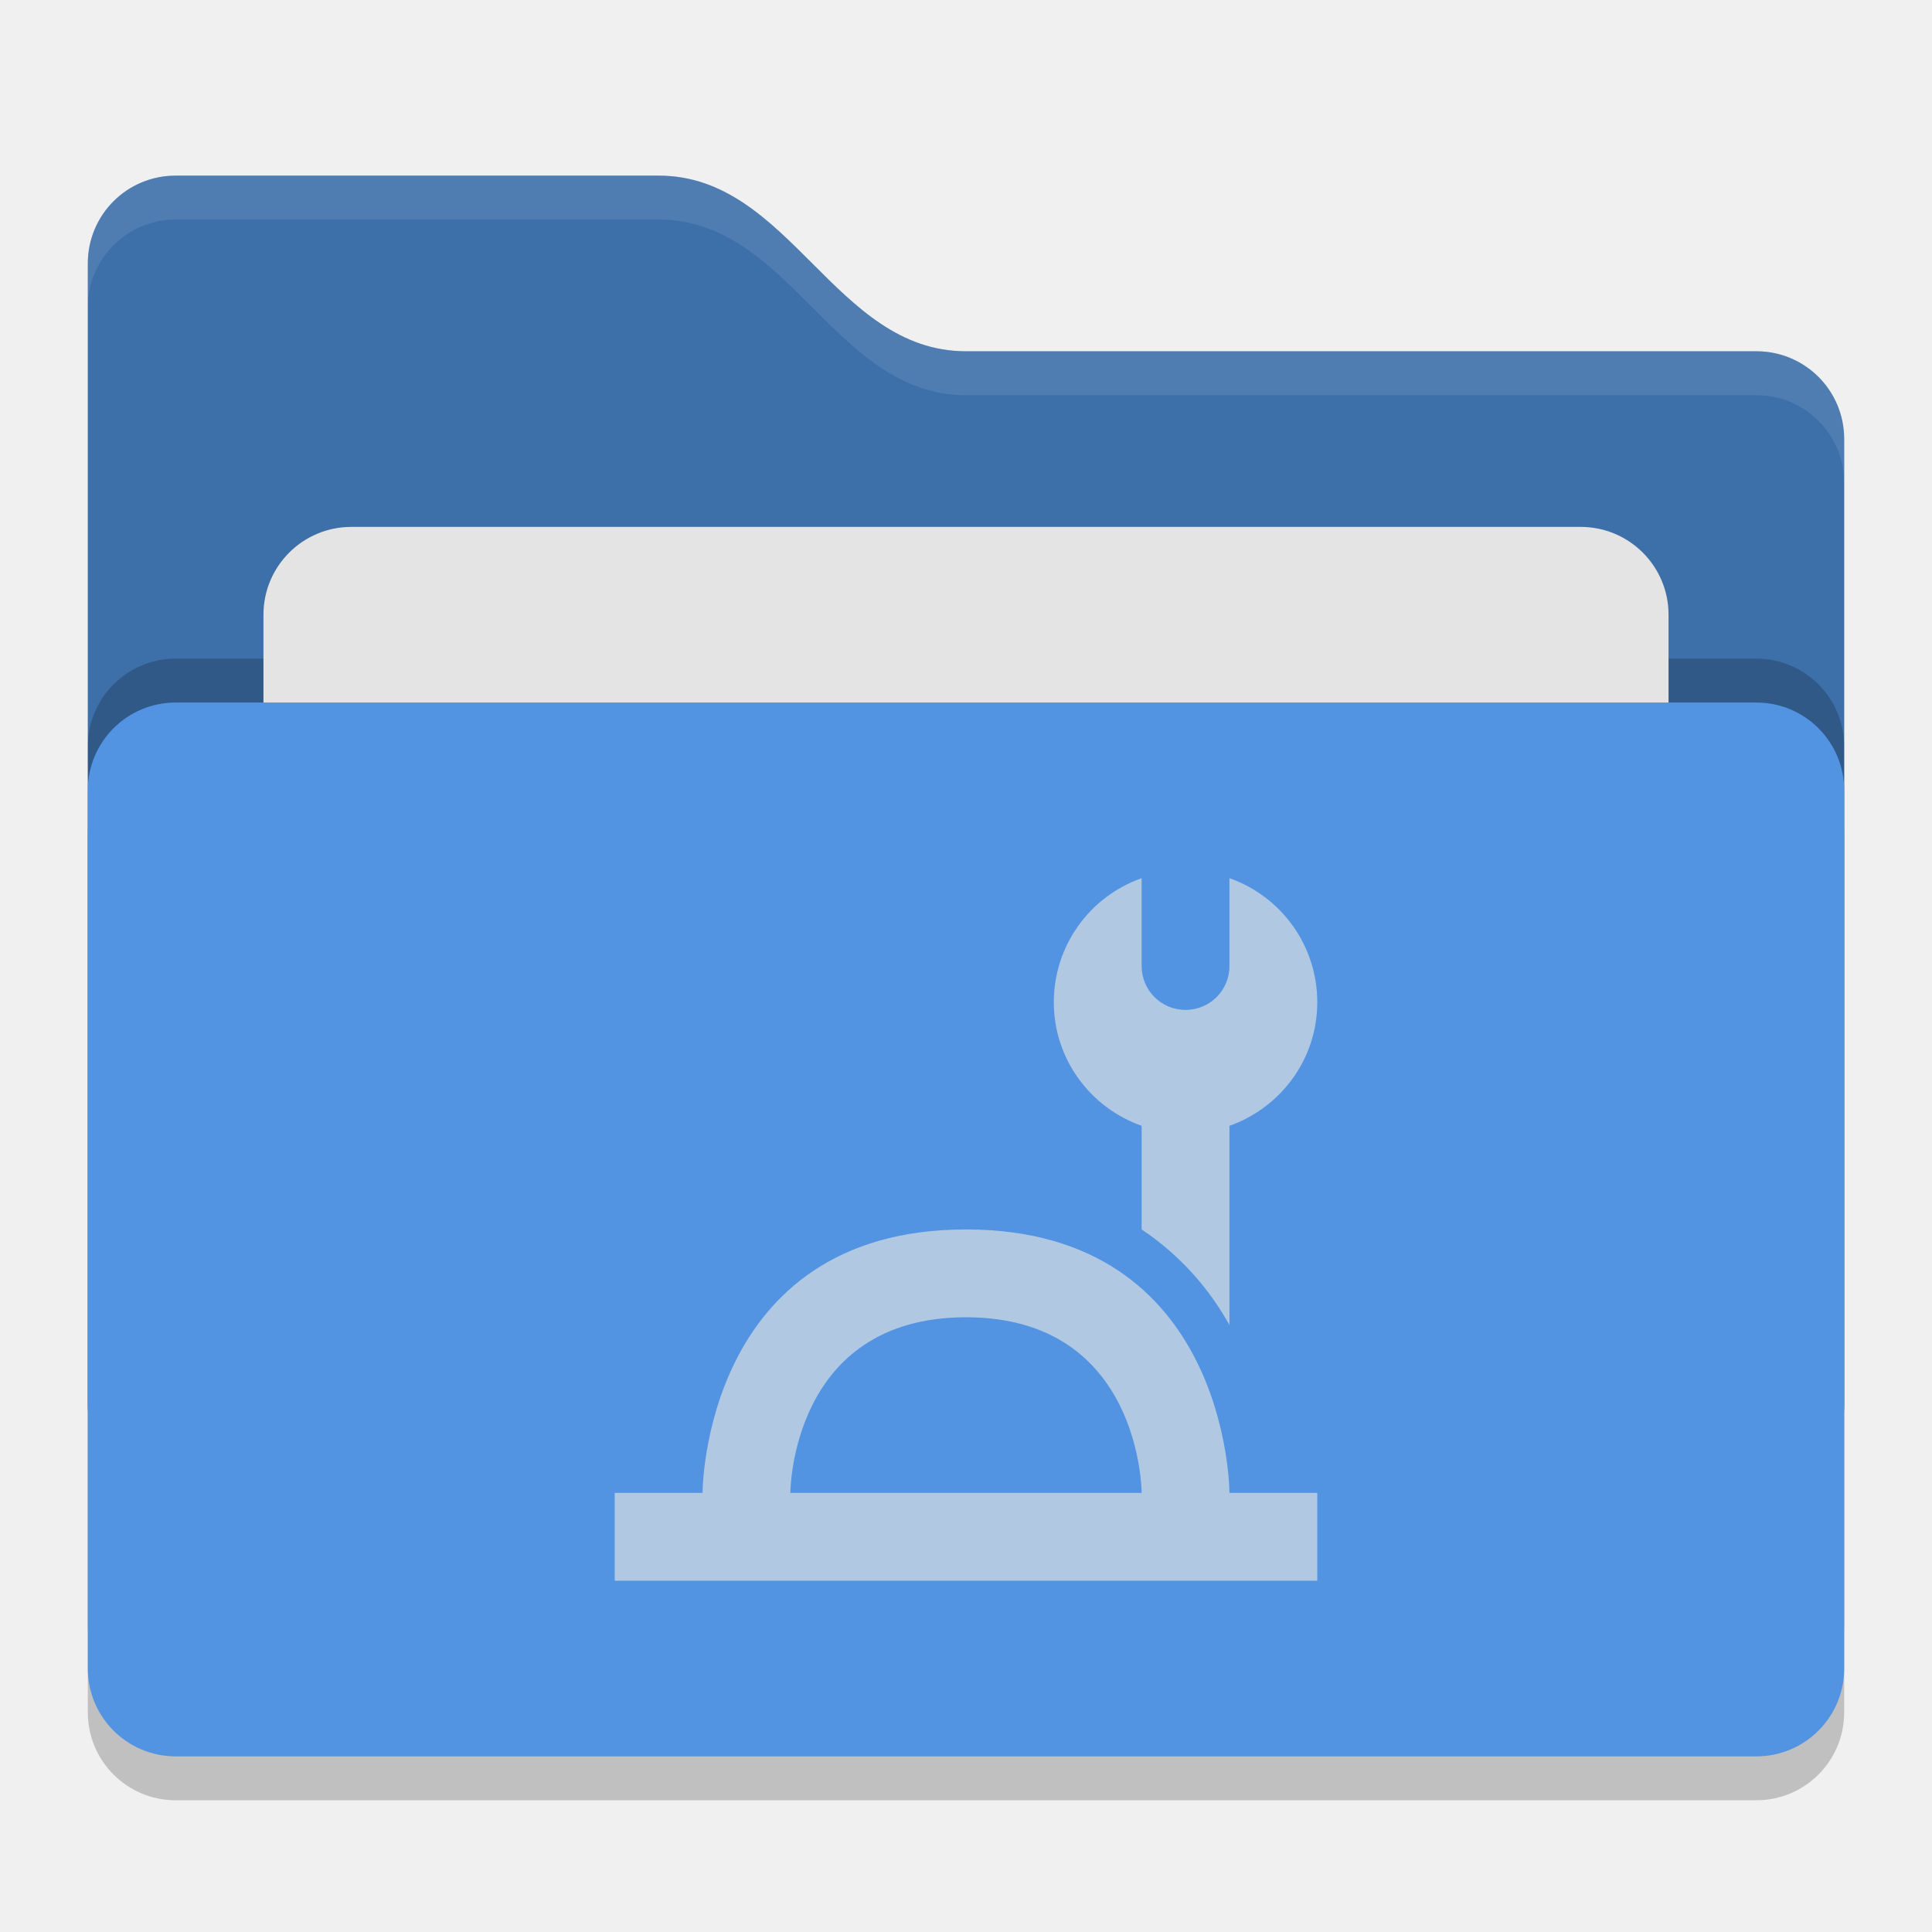
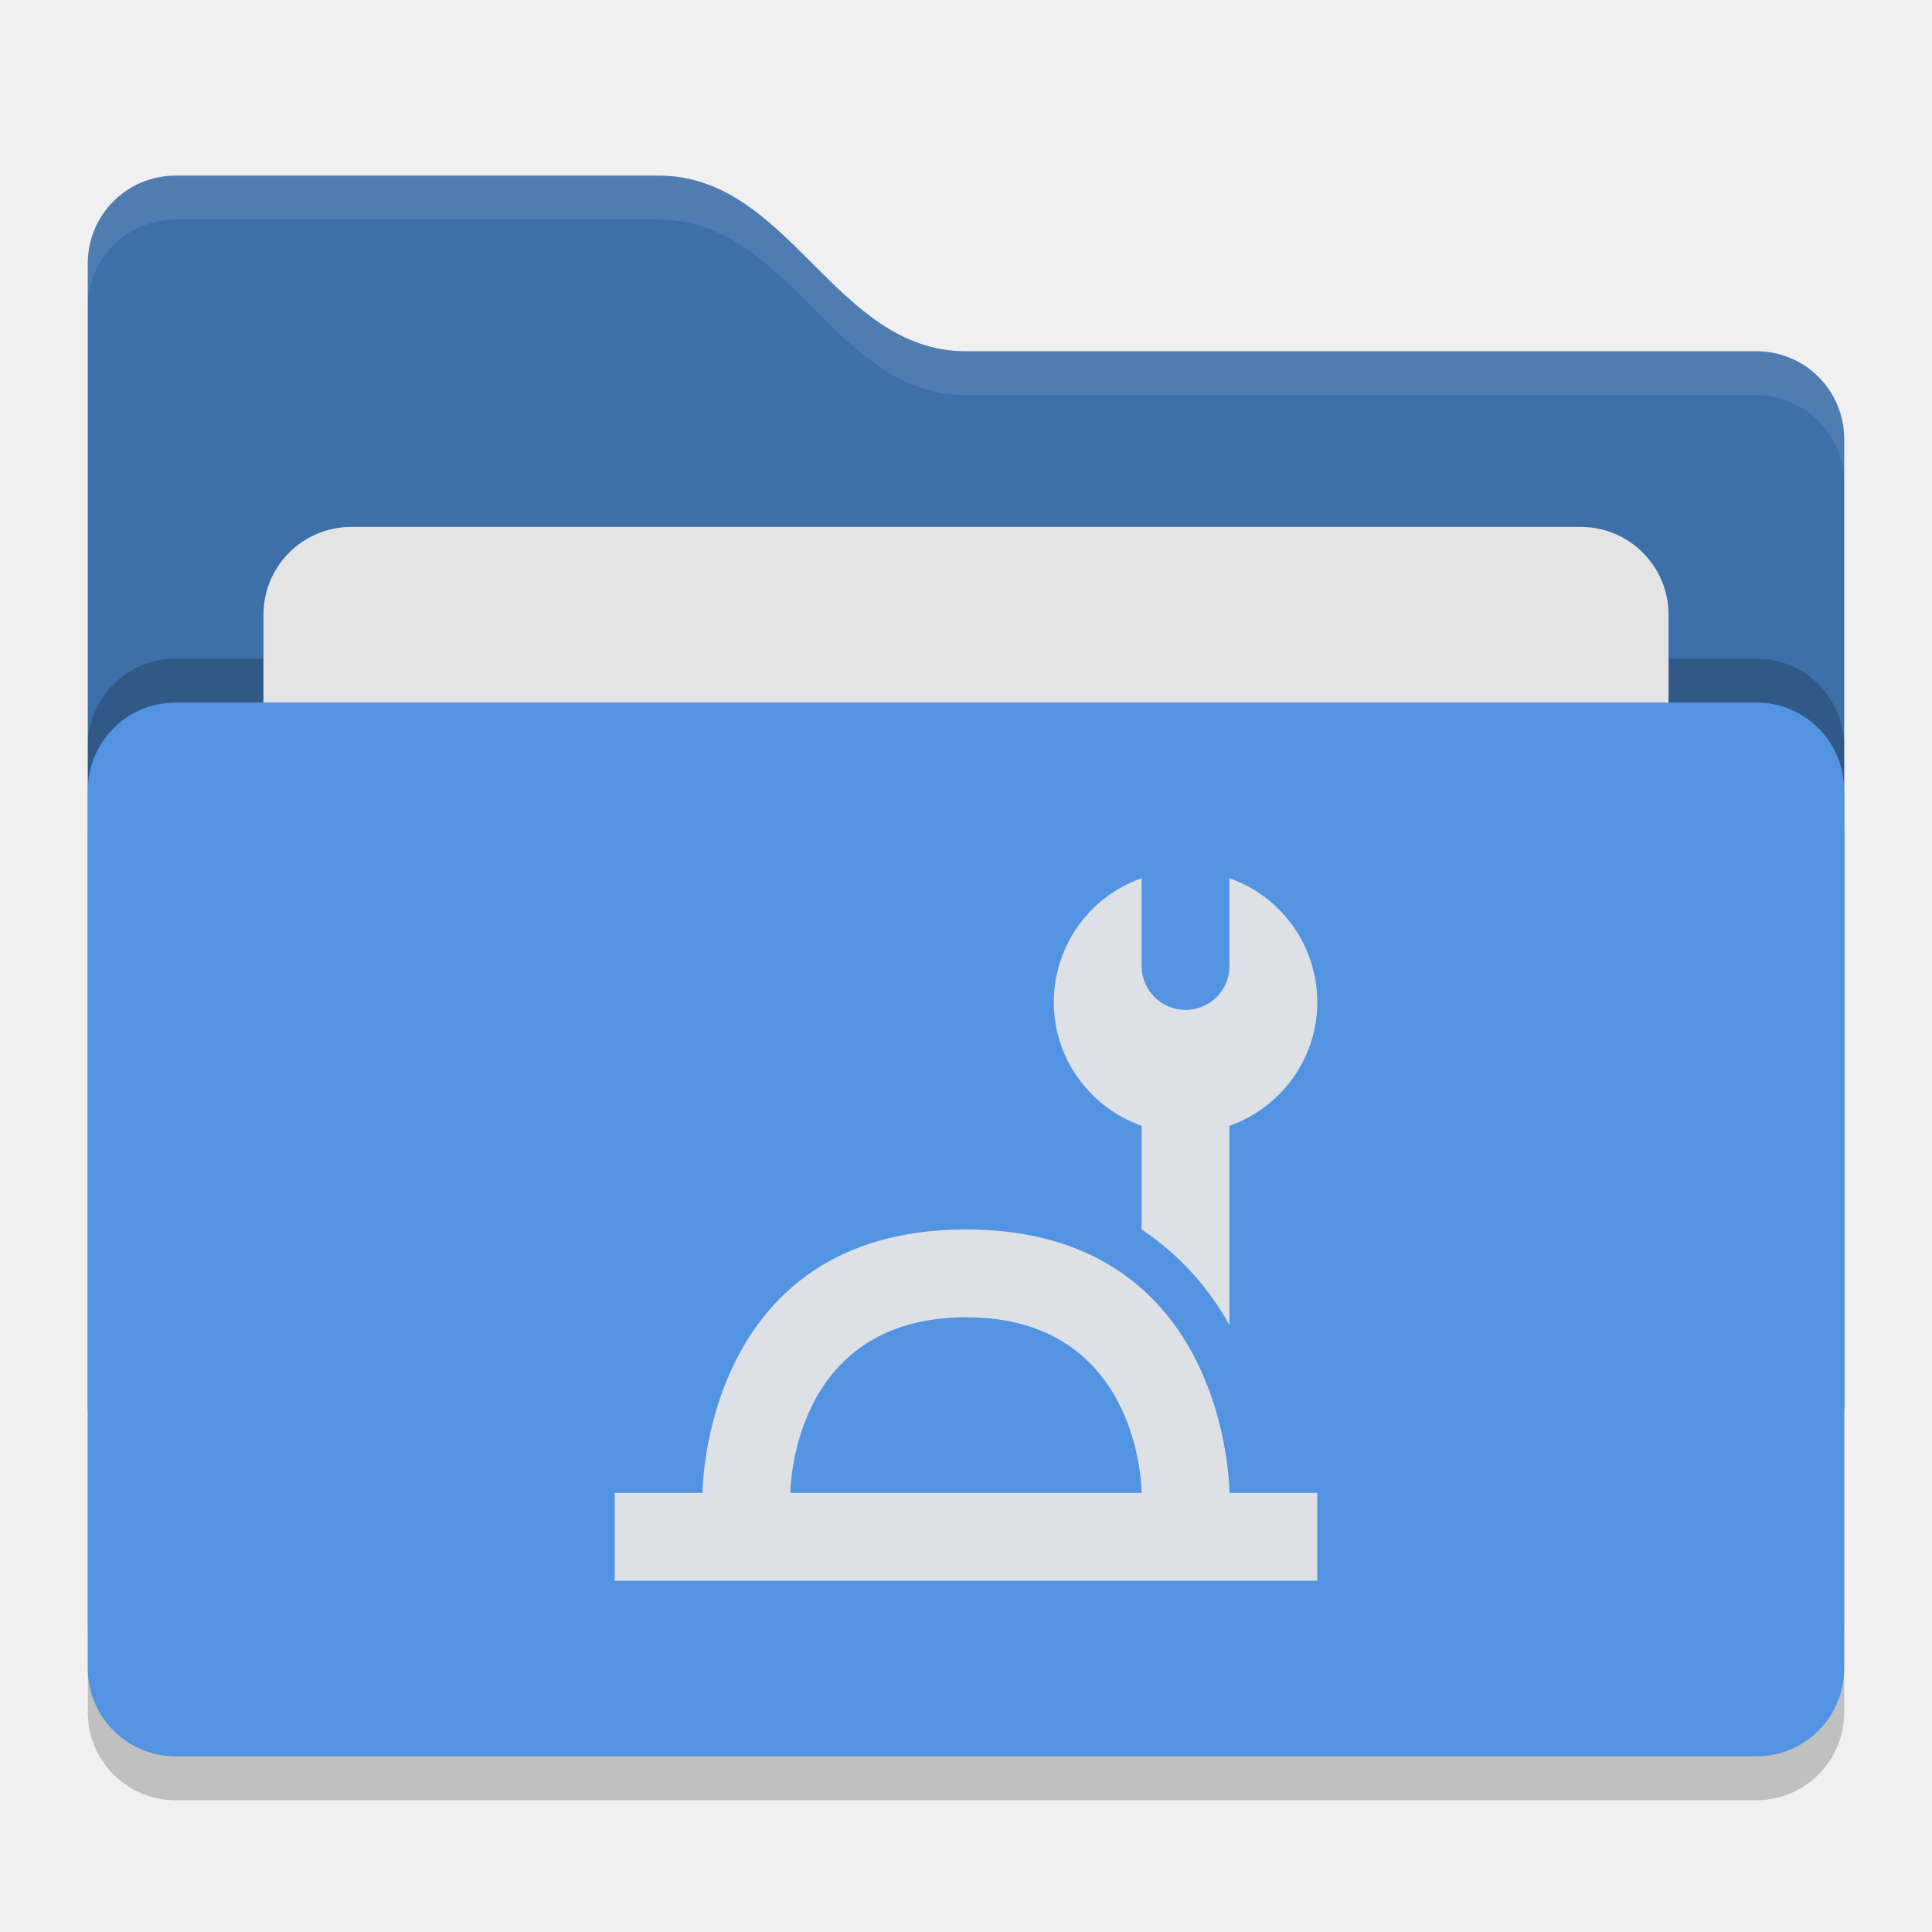
<svg xmlns="http://www.w3.org/2000/svg" width="22" height="22" version="1">
  <defs>
    <style id="current-color-scheme" type="text/css">
   .ColorScheme-Text { color:#1d344f; } .ColorScheme-Highlight { color:#5294e2; } .ColorScheme-Background { color:#e4e4e4; }
  </style>
  </defs>
  <rect style="opacity:0.2" width="20" height="12" x="1" y="8.5" rx="1" ry="1" />
  <path style="fill:currentColor" class="ColorScheme-Highlight" d="M 1,16 C 1,16.554 1.446,17 2,17 H 20 C 20.554,17 21,16.554 21,16 V 5 C 21,4.446 20.554,4 20,4 H 11 C 9.5,4 9,2 7.5,2 H 2 C 1.446,2 1,2.446 1,3" />
  <path style="opacity:0.25" d="M 1,16 C 1,16.554 1.446,17 2,17 H 20 C 20.554,17 21,16.554 21,16 V 5 C 21,4.446 20.554,4 20,4 H 11 C 9.5,4 9,2 7.5,2 H 2 C 1.446,2 1,2.446 1,3" />
  <rect style="opacity:0.2" width="20" height="12" x="1" y="7.5" rx="1" ry="1" />
  <rect style="fill:currentColor" class="ColorScheme-Background" width="16" height="8" x="3" y="6" rx="1" ry="1" />
  <rect style="fill:currentColor" class="ColorScheme-Highlight" width="20" height="12" x="1" y="8" rx="1" ry="1" />
  <path style="opacity:0.1;fill:#ffffff" d="M 2,2 C 1.446,2 1,2.446 1,3 V 3.5 C 1,2.946 1.446,2.5 2,2.5 H 7.5 C 9,2.5 9.5,4.5 11,4.5 H 20 C 20.554,4.5 21,4.946 21,5.5 V 5 C 21,4.446 20.554,4 20,4 H 11 C 9.5,4 9,2 7.5,2 Z" />
-   <path style="opacity:0.65;fill:currentColor" class="ColorScheme-Background" d="M 13,10 C 12.4,10.212 12,10.777 12,11.412 12,12.064 12.419,12.614 13,12.82 V 14 C 13.456,14.304 13.781,14.695 14,15.088 V 12.82 C 14.581,12.614 15,12.064 15,11.412 15,10.777 14.6,10.212 14,10 V 11 C 14,11.277 13.777,11.5 13.5,11.5 13.223,11.5 13,11.277 13,11 Z M 11,14 C 8,14 8,17 8,17 H 7 V 18 H 15 V 17 H 14 C 14,17 14,14 11,14 Z M 11,15 C 13,15 13,17 13,17 H 9 C 9,17 9,15 11,15 Z" />
+   <path style="opacity:0.95;fill:currentColor" class="ColorScheme-Background" d="M 13,10 C 12.4,10.212 12,10.777 12,11.412 12,12.064 12.419,12.614 13,12.82 V 14 C 13.456,14.304 13.781,14.695 14,15.088 V 12.82 C 14.581,12.614 15,12.064 15,11.412 15,10.777 14.6,10.212 14,10 V 11 C 14,11.277 13.777,11.5 13.5,11.5 13.223,11.5 13,11.277 13,11 Z M 11,14 C 8,14 8,17 8,17 H 7 V 18 H 15 V 17 H 14 C 14,17 14,14 11,14 Z M 11,15 C 13,15 13,17 13,17 H 9 C 9,17 9,15 11,15 Z" />
</svg>
